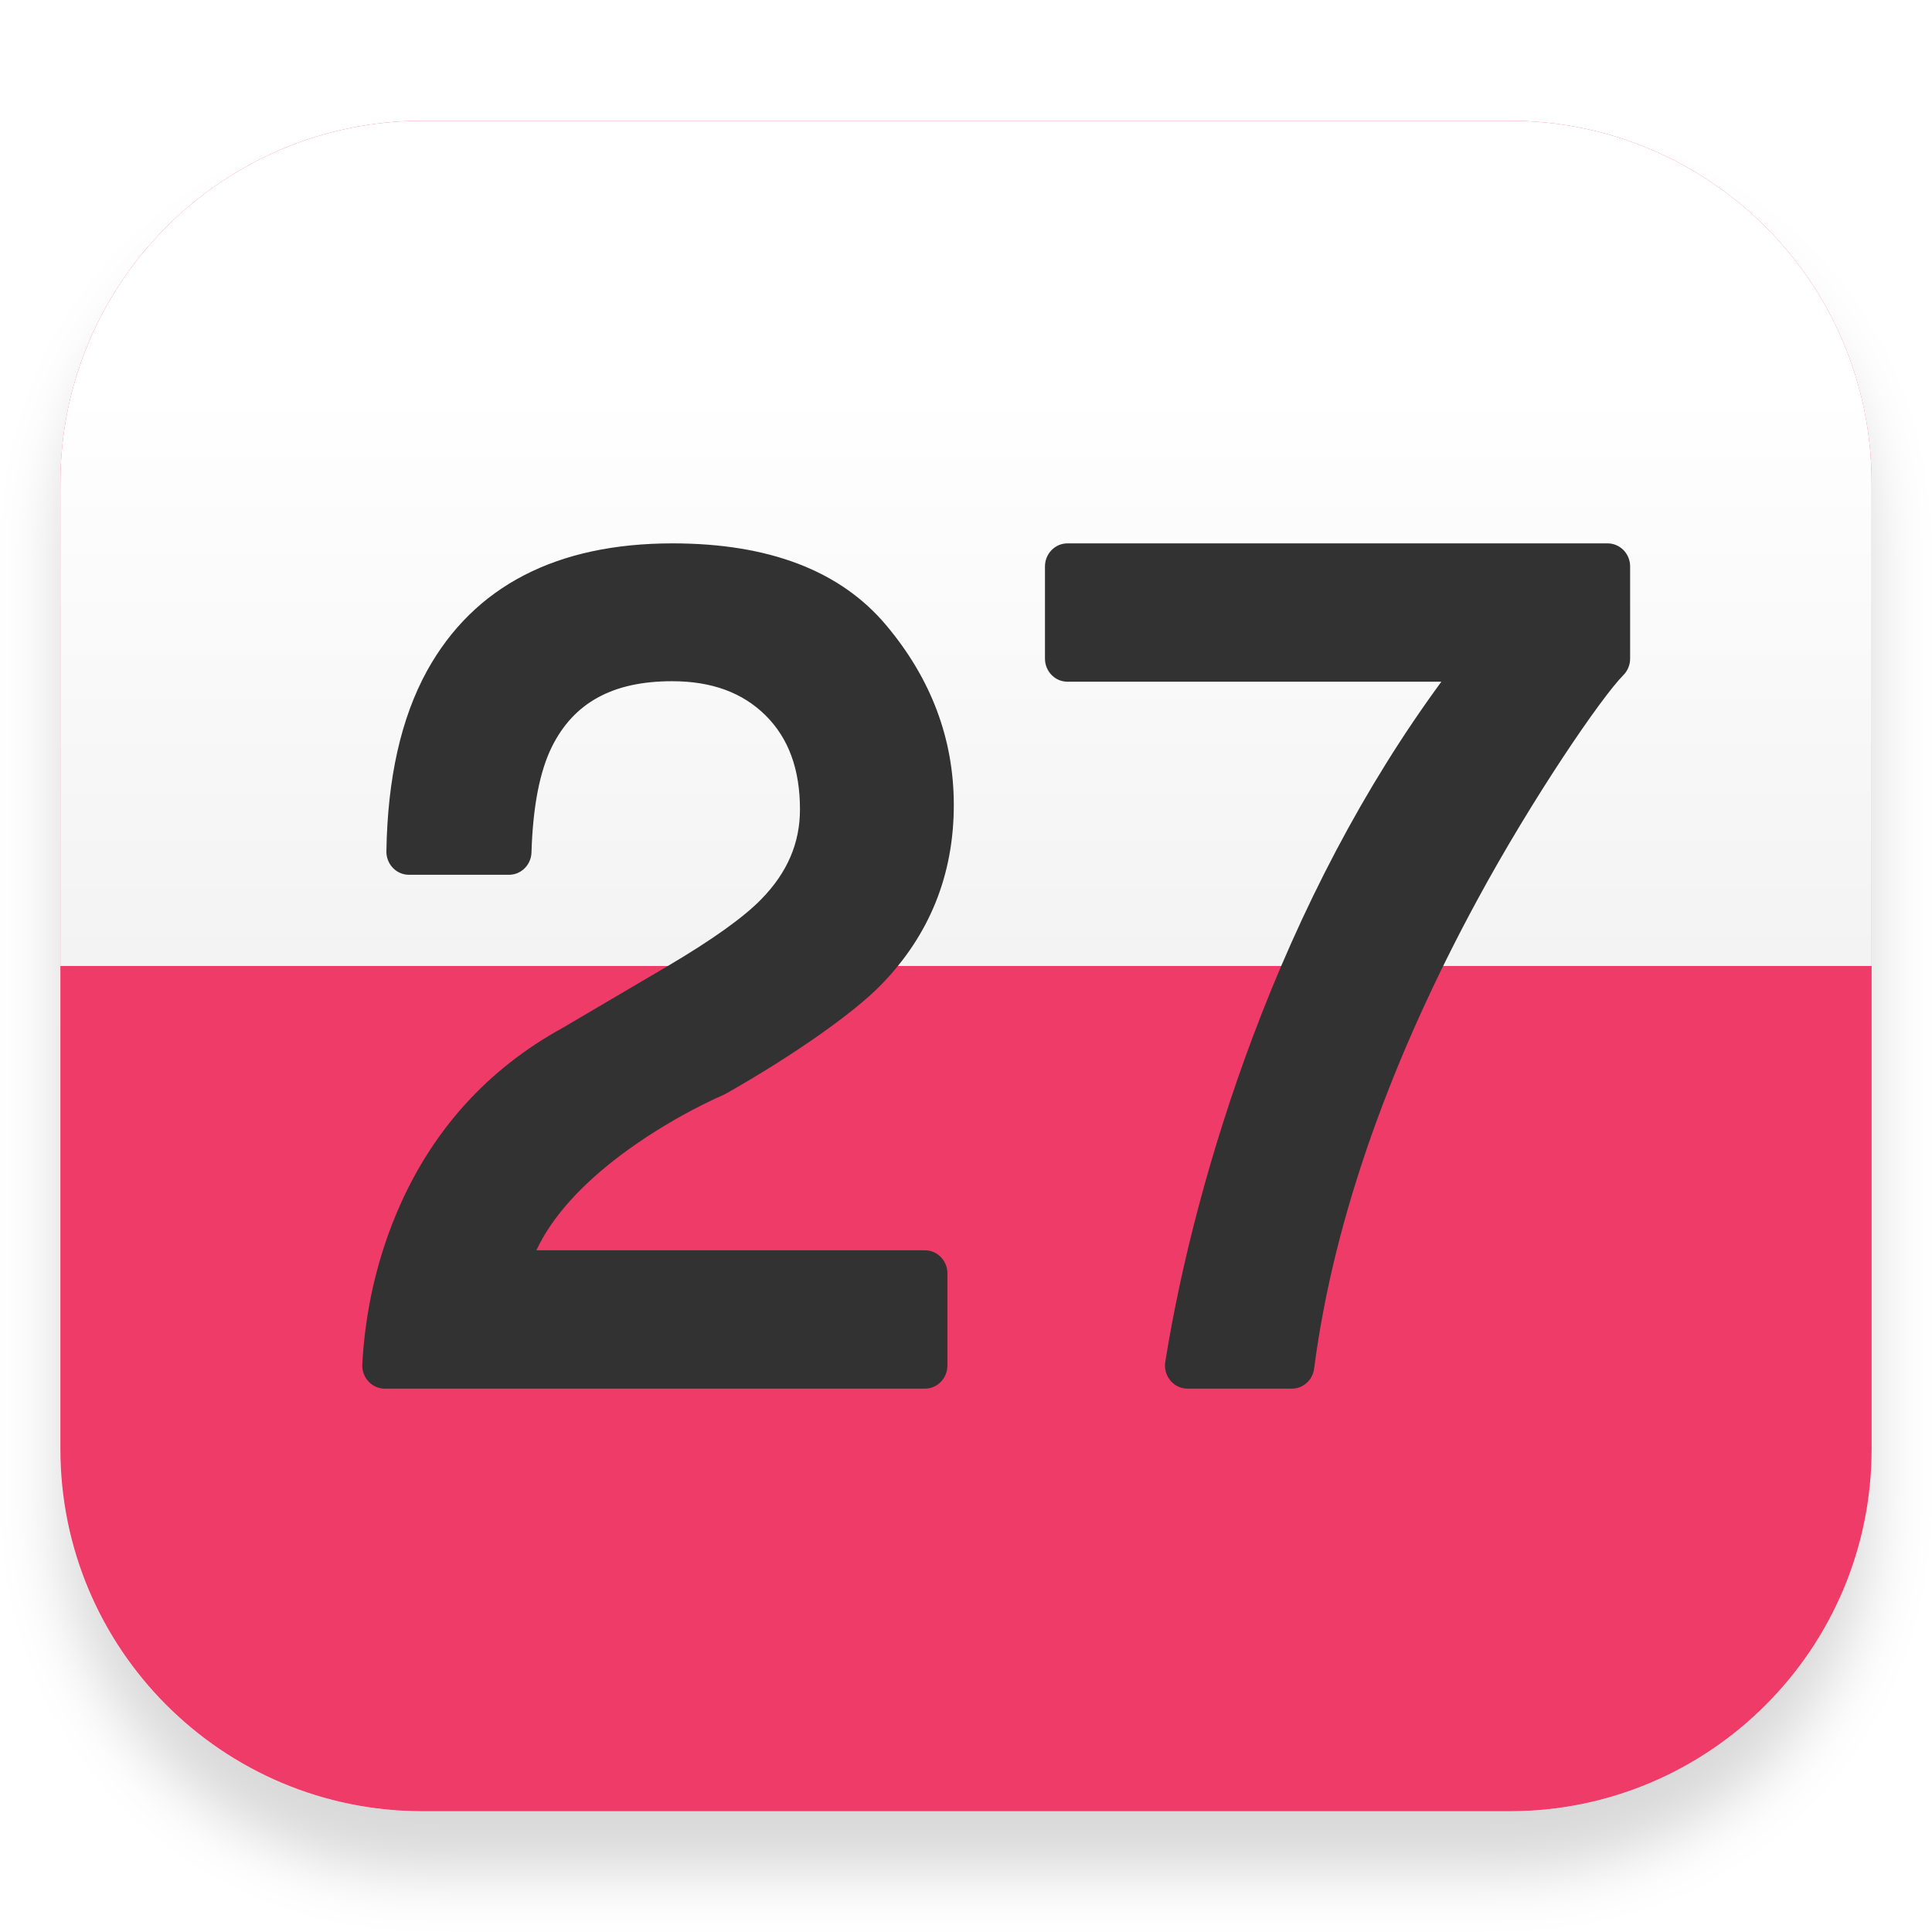
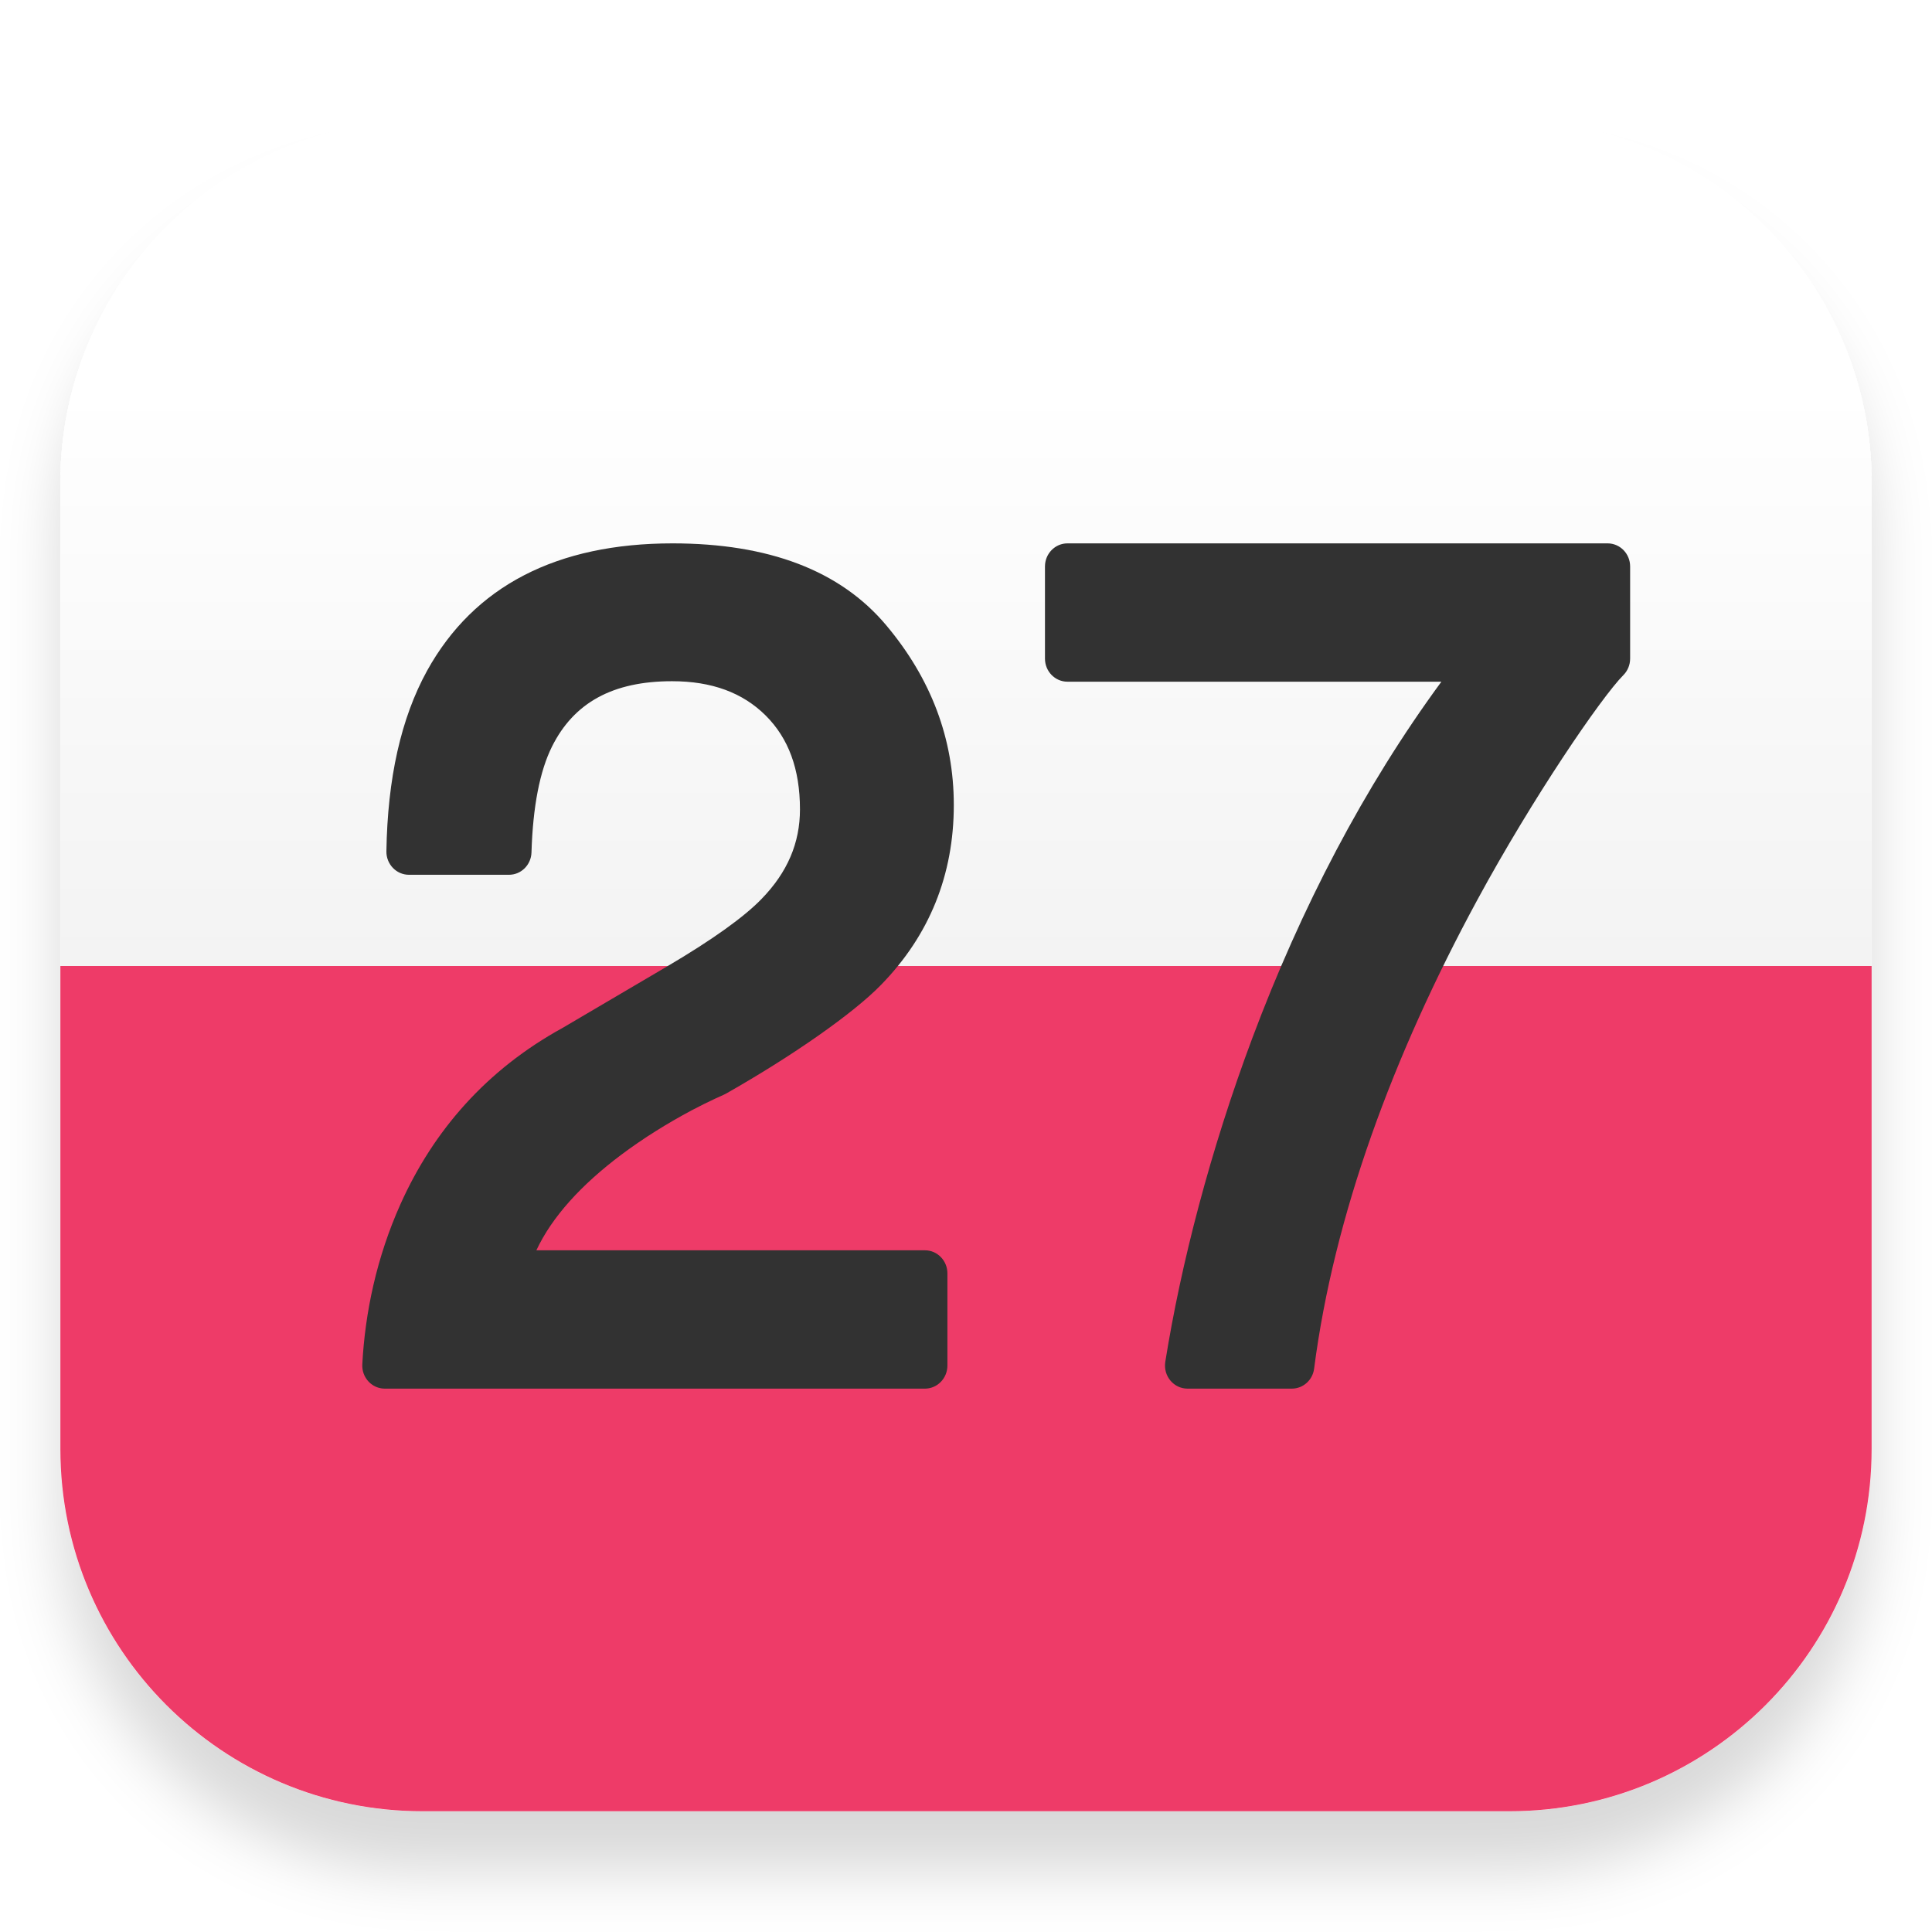
<svg xmlns="http://www.w3.org/2000/svg" width="32" height="32" viewBox="0 0 32 32">
  <defs>
-     <filter id="deepin-calendar-a" width="126.7%" height="128.6%" x="-13.3%" y="-14.3%" filterUnits="objectBoundingBox">
+     <filter id="deepin-calendar-32px-a" width="126.7%" height="128.6%" x="-13.3%" y="-14.3%" filterUnits="objectBoundingBox">
      <feOffset dy="1" in="SourceAlpha" result="shadowOffsetOuter1" />
      <feGaussianBlur in="shadowOffsetOuter1" result="shadowBlurOuter1" stdDeviation=".5" />
      <feComposite in="shadowBlurOuter1" in2="SourceAlpha" operator="out" result="shadowBlurOuter1" />
      <feColorMatrix in="shadowBlurOuter1" result="shadowMatrixOuter1" values="0 0 0 0 0   0 0 0 0 0   0 0 0 0 0  0 0 0 0.15 0" />
      <feMerge>
        <feMergeNode in="shadowMatrixOuter1" />
        <feMergeNode in="SourceGraphic" />
      </feMerge>
    </filter>
-     <linearGradient id="deepin-calendar-b" x1="50%" x2="50%" y1="31.469%" y2="99.385%">
+     <linearGradient id="deepin-calendar-32px-b" x1="50%" x2="50%" y1="31.469%" y2="99.385%">
      <stop offset="0%" stop-color="#FFF" />
      <stop offset="100%" stop-color="#F3F3F3" />
    </linearGradient>
  </defs>
-   <g fill="none" fill-rule="evenodd" filter="url(#deepin-calendar-a)" transform="translate(1 2)">
-     <rect width="30" height="28" fill="#EE3B67" rx="6" />
-     <path fill="url(#deepin-calendar-b)" d="M6,0 L24,0 C27.314,-6.08718376e-16 30,2.686 30,6 L30,14 L30,14 L0,14 L0,6 C-4.05812251e-16,2.686 2.686,6.08718376e-16 6,0 Z" />
+   <g fill="none" fill-rule="evenodd" filter="url(#deepin-calendar-32px-a)" transform="translate(1 2)">
+     <path fill="#EE3B67" d="M0,14 L30,14 L30,22 C30,25.314 27.314,28 24,28 L6,28 C2.686,28 4.05812251e-16,25.314 0,22 L0,14 L0,14 Z" />
+     <path fill="url(#deepin-calendar-32px-b)" d="M6,0 L24,0 C27.314,-6.08718376e-16 30,2.686 30,6 L30,14 L30,14 L0,14 L0,6 C-4.05812251e-16,2.686 2.686,6.08718376e-16 6,0 Z" />
    <path fill="#313131" fill-rule="nonzero" d="M10.053,14.005 C10.806,13.561 11.329,13.185 11.615,12.888 C12.043,12.448 12.25,11.961 12.25,11.407 C12.25,10.738 12.06,10.228 11.683,9.852 C11.303,9.474 10.793,9.283 10.131,9.283 C9.147,9.283 8.505,9.64 8.143,10.365 C7.942,10.768 7.826,11.354 7.803,12.119 C7.797,12.325 7.632,12.489 7.431,12.489 L5.773,12.489 C5.565,12.489 5.397,12.314 5.4,12.101 C5.419,10.893 5.641,9.896 6.074,9.109 C6.852,7.704 8.226,7 10.14,7 C11.726,7 12.916,7.447 13.68,8.358 C14.423,9.243 14.798,10.239 14.798,11.333 C14.798,12.491 14.394,13.491 13.594,14.311 C13.137,14.782 12.132,15.486 11.021,16.116 C11.008,16.123 10.995,16.129 10.982,16.135 C10.958,16.145 10.911,16.166 10.843,16.198 C10.728,16.251 10.599,16.316 10.459,16.389 C10.061,16.601 9.663,16.847 9.293,17.124 C8.63,17.621 8.142,18.155 7.884,18.709 L14.32,18.709 C14.525,18.709 14.692,18.88 14.692,19.091 L14.692,20.618 C14.692,20.829 14.525,21 14.32,21 L5.373,21 C5.159,21 4.989,20.816 5.001,20.597 C5.046,19.744 5.237,18.828 5.634,17.943 C6.182,16.723 7.059,15.717 8.319,15.025 L10.053,14.005 Z M16.68,9.291 C16.475,9.291 16.308,9.12 16.308,8.909 L16.308,7.382 C16.308,7.171 16.475,7 16.68,7 L25.627,7 C25.833,7 26,7.171 26,7.382 L26,8.909 C26,9.011 25.96,9.11 25.889,9.181 C25.52,9.553 24.383,11.218 23.466,12.911 C22.069,15.488 21.093,18.138 20.766,20.668 C20.742,20.858 20.584,21 20.397,21 L18.669,21 C18.439,21 18.264,20.789 18.301,20.556 C18.559,18.94 19.045,17.057 19.744,15.19 C20.55,13.041 21.588,11.042 22.874,9.291 L16.68,9.291 Z" />
  </g>
</svg>
